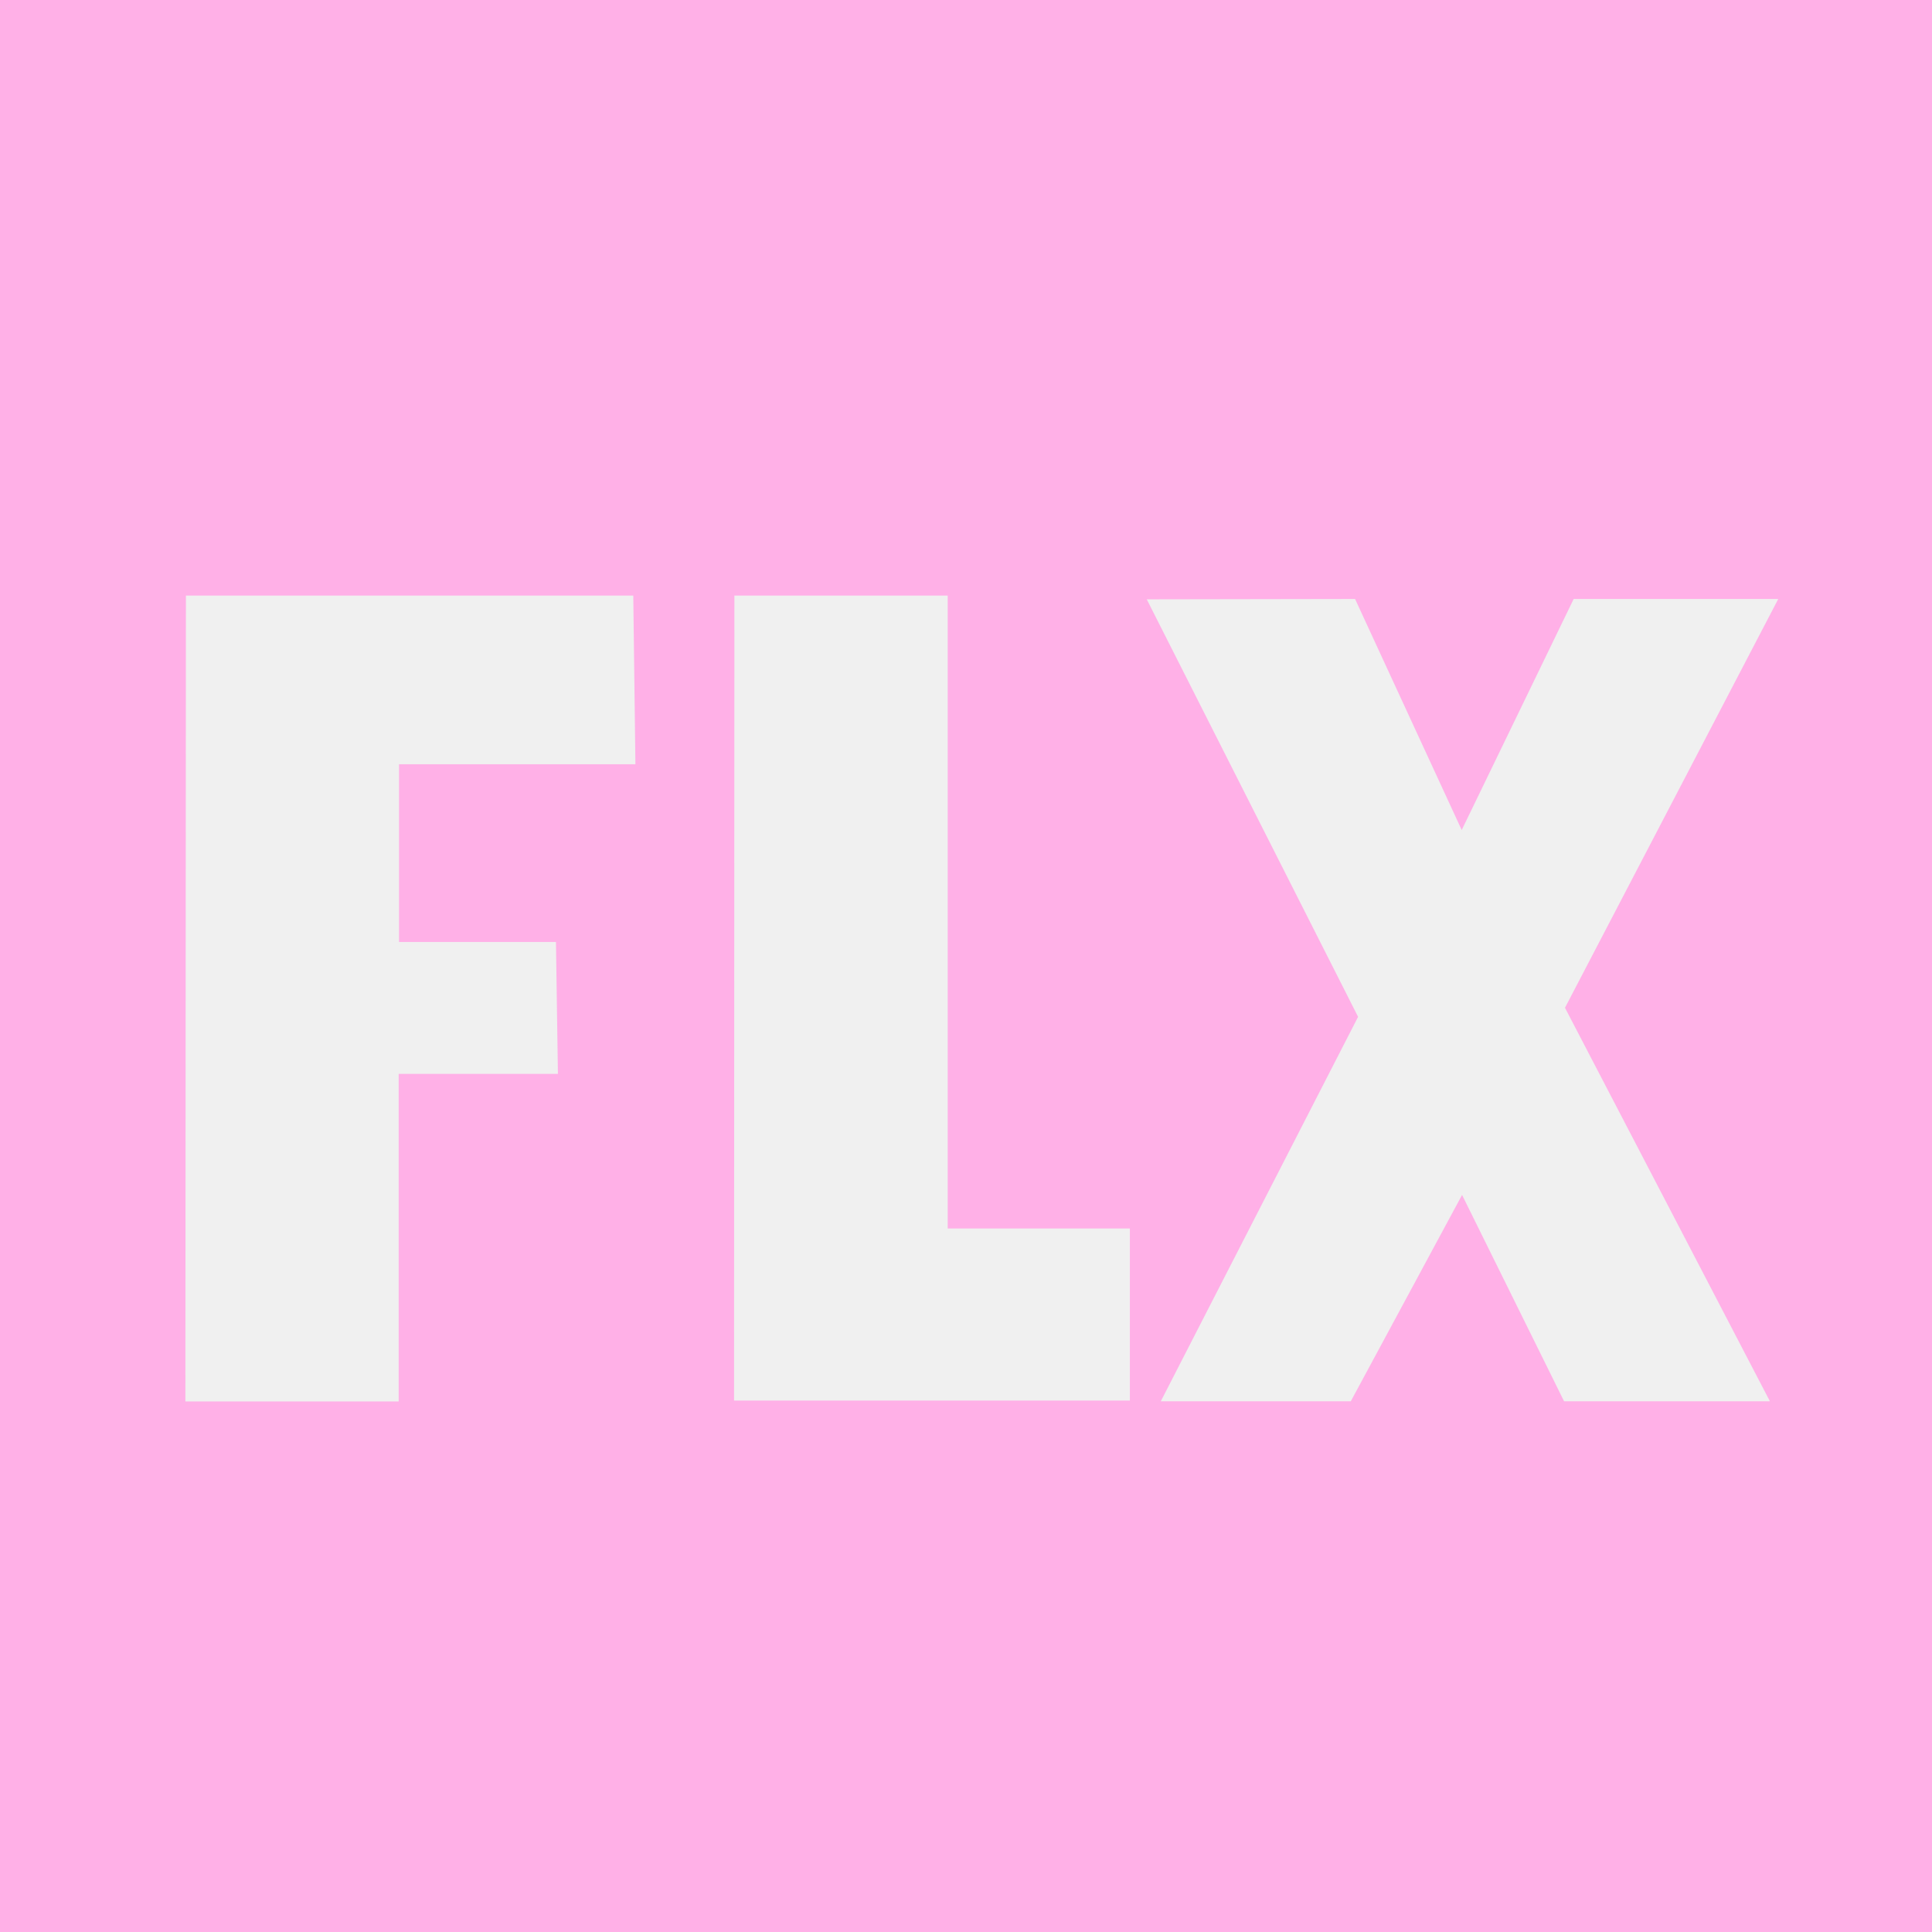
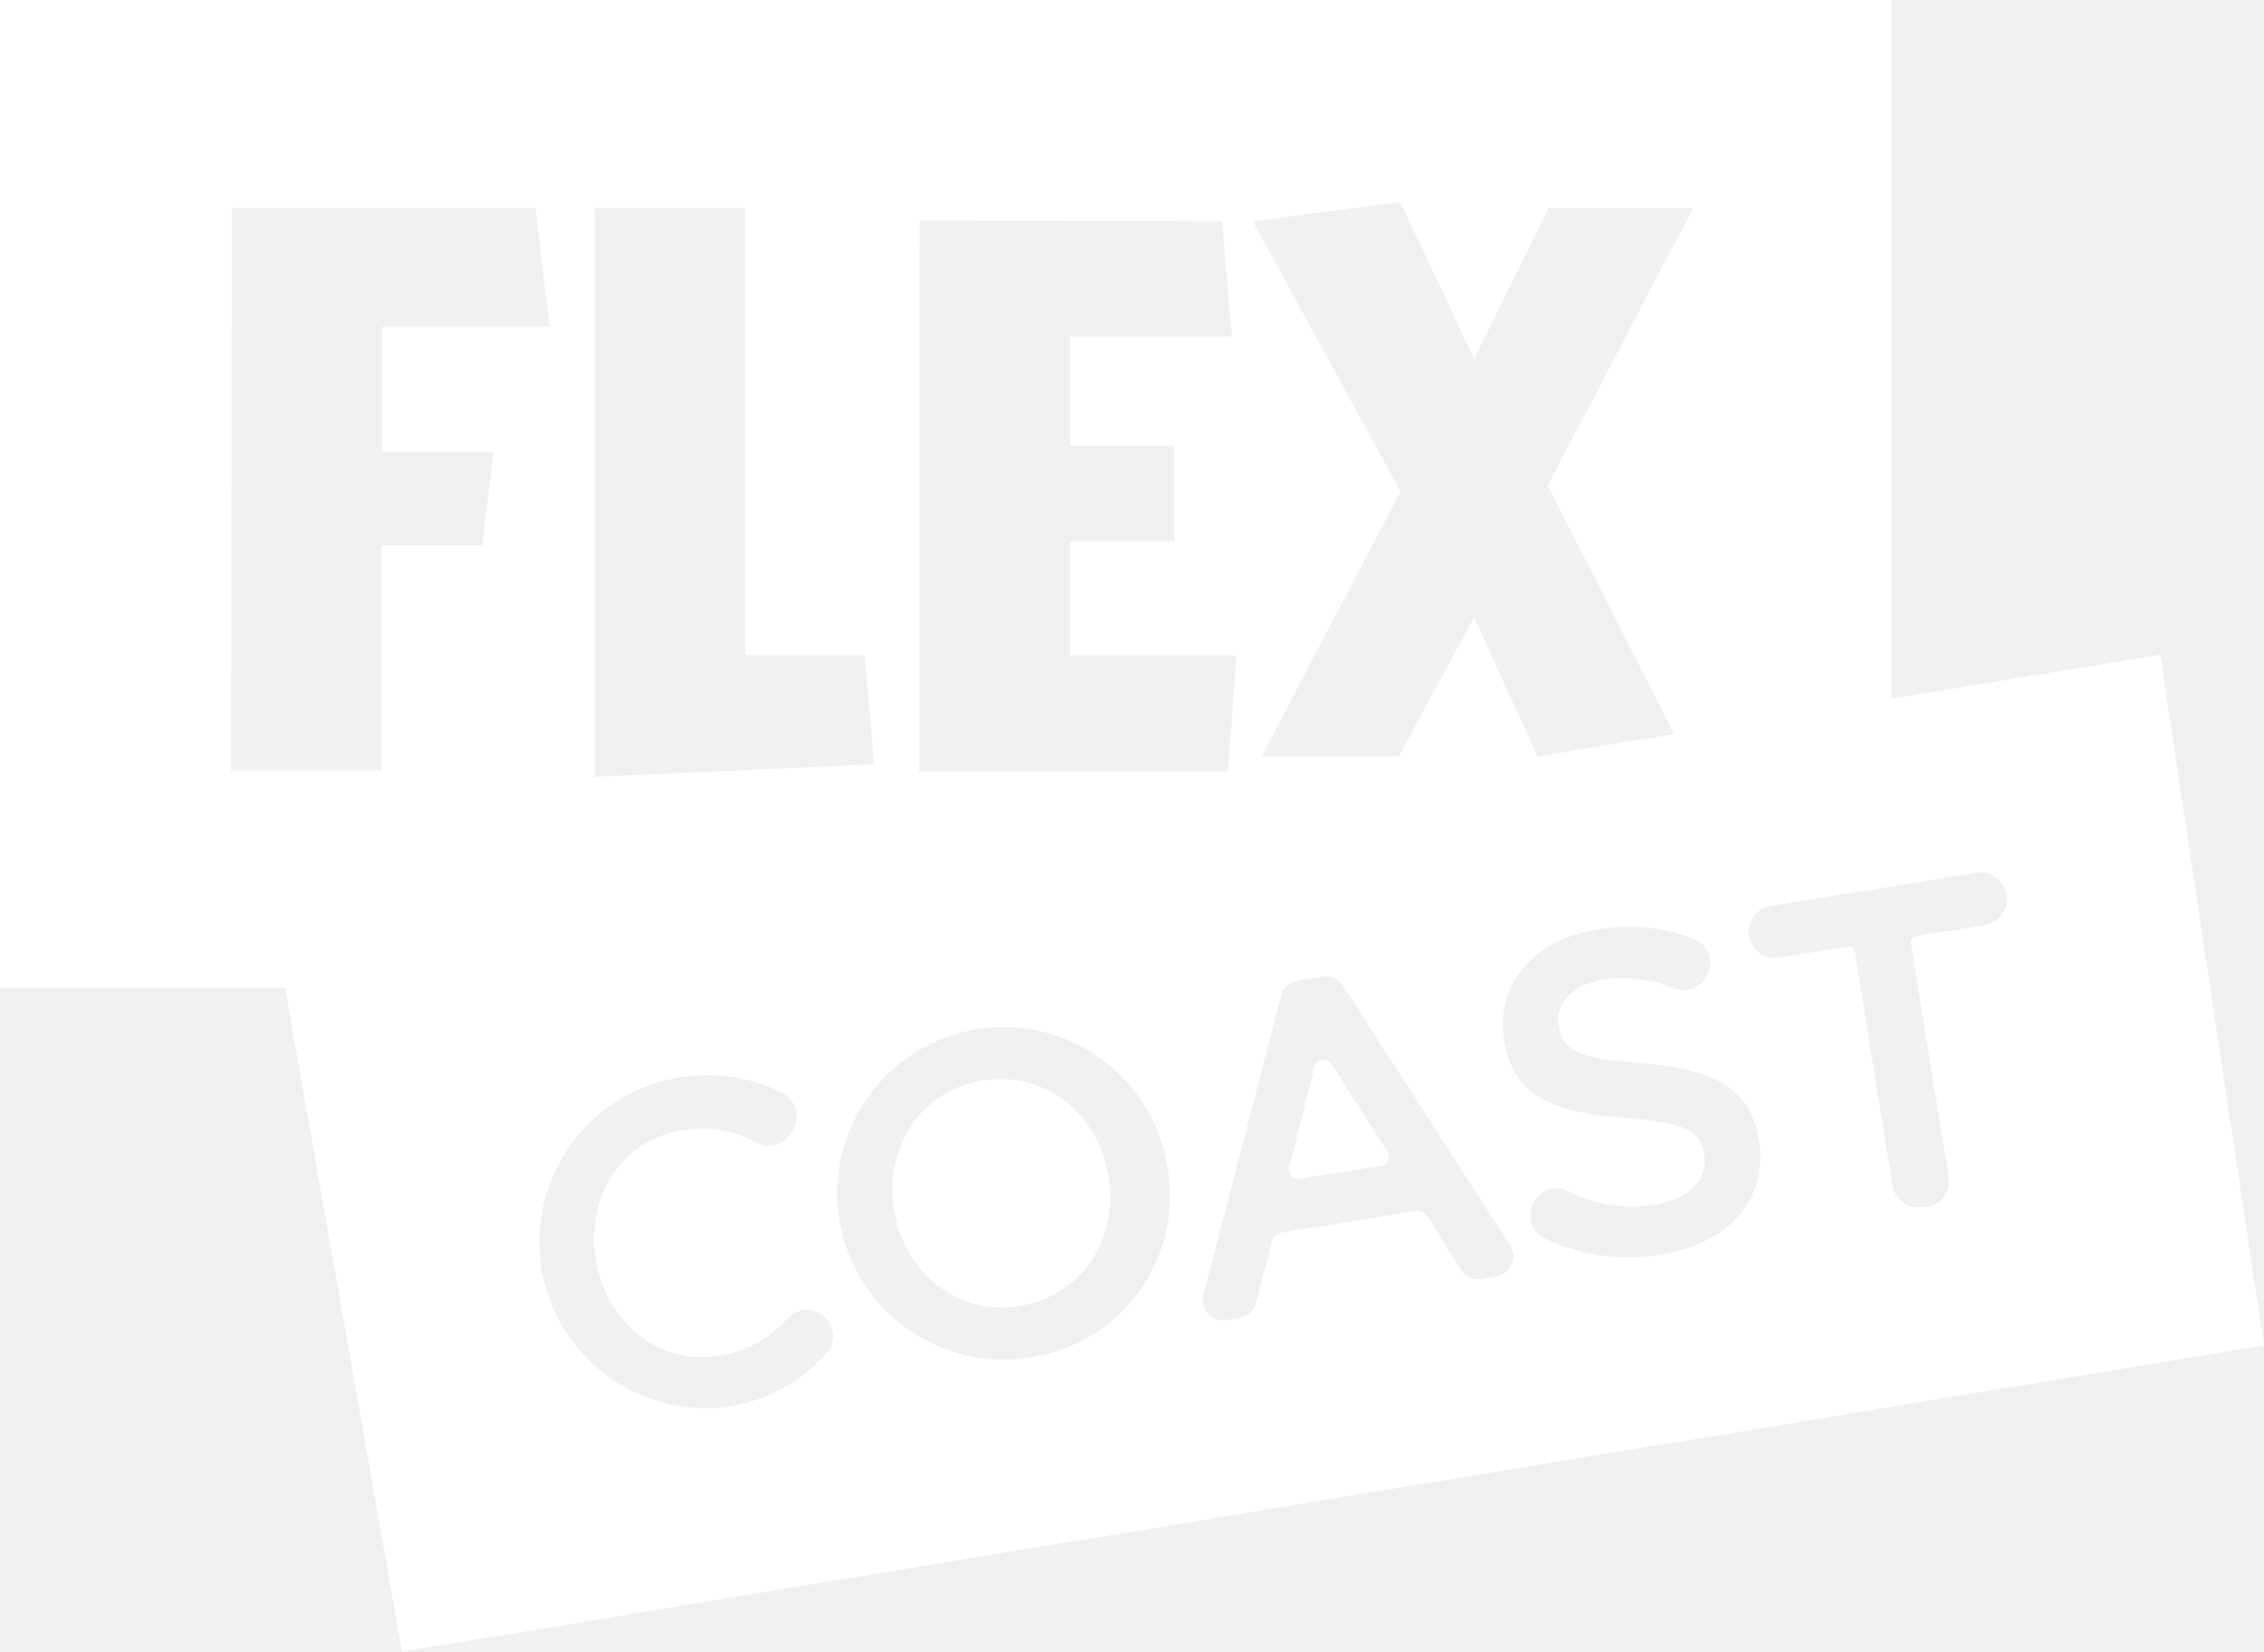
- <svg xmlns="http://www.w3.org/2000/svg" viewBox="0 0 108.7 108.7">
+ <svg xmlns="http://www.w3.org/2000/svg" viewBox="0 0 180.24 131.48">
  <defs>
-     <style>.cls-1{fill:#ffb0e7;}</style>
+     <style>.cls-1{fill:#fff;}</style>
  </defs>
  <g id="Lager_2" data-name="Lager 2">
    <g id="Lager_1-2" data-name="Lager 1">
-       <path class="cls-1" d="M108.7,108.7V0H0V108.7Zm-32.46-75,6,13,6.3-13h11.51l-12,23L99.58,78.84H88L82.26,67.23,76,78.84H65.31l11.1-21.63L64.52,33.72Zm-34.92-.19h12l0,35.61H63.57v9.68l-22.27,0Zm-30.86,0H35.63L35.75,43H22.45V53h8.83l.11,7.42H22.43V78.85h-12Z" />
+       <path class="cls-1" d="M78.25,86c-5,.81-7.87,5.38-7.07,10.33s5,8.44,10,7.63,7.87-5.38,7.07-10.32S83.26,85.22,78.25,86Z" />
+       <path class="cls-1" d="M106,84.68a.74.74,0,0,0-1.35.21l-2,8a.75.75,0,0,0,.85.93l6.44-1a.76.76,0,0,0,.51-1.15Z" />
+       <path class="cls-1" d="M180.24,107.11l-8.27-55-21.39,3.52V0H0V78.64H22.7L32,131.48Zm-114.36.51A12.86,12.86,0,0,1,57.73,112a13.24,13.24,0,0,1-4-26.16A13.31,13.31,0,0,1,62.29,87a2.1,2.1,0,0,1,.81,3l-.12.2a2.08,2.08,0,0,1-2.72.76,9.3,9.3,0,0,0-5.94-1c-4.84.78-7.7,5.31-6.89,10.29s5,8.46,9.79,7.68a9.13,9.13,0,0,0,5.56-3.07,2.1,2.1,0,0,1,3.1,2.82Zm15.93.46A13.23,13.23,0,1,1,92.94,92.84,13,13,0,0,1,81.81,108.08Zm37.3-6.47-1.2.2a1.61,1.61,0,0,1-1.62-.74l-2.66-4.26a.93.93,0,0,0-.93-.42L102,98.12a.92.92,0,0,0-.75.7L100,103.7a1.63,1.63,0,0,1-1.31,1.21l-1.06.17a1.61,1.61,0,0,1-1.82-2L102,79.26a1.61,1.61,0,0,1,1.3-1.19l2-.33a1.65,1.65,0,0,1,1.62.72l13.31,20.69A1.61,1.61,0,0,1,119.11,101.61Zm13.11-1.74A15.64,15.64,0,0,1,123,98.6a2,2,0,0,1-.9-2.84l.11-.19a2,2,0,0,1,2.63-.74,11,11,0,0,0,6.86,1.09c2.74-.45,4.27-2,4-3.94s-1.47-2.65-6.33-3c-5.59-.43-8.88-1.53-9.63-6.22-.71-4.41,2.42-8,7.43-8.76a14.28,14.28,0,0,1,7.76.77,2,2,0,0,1,1,2.73l-.11.23a2,2,0,0,1-2.52.94,10.66,10.66,0,0,0-5.6-.72c-2.59.42-3.89,2-3.62,3.69.32,2,1.61,2.67,6.64,3,5.55.44,8.63,1.9,9.31,6.12C140.78,95.6,137.52,99,132.22,99.87Zm27.52-28.62A2.09,2.09,0,0,1,158,73.64l-5.48.88a.47.47,0,0,0-.39.55l3,18.62a2.09,2.09,0,0,1-1.72,2.39l-.36,0a2.08,2.08,0,0,1-2.39-1.72l-3-18.62a.46.46,0,0,0-.54-.39l-5.49.88a2.08,2.08,0,1,1-.66-4.11l16.38-2.65A2.09,2.09,0,0,1,159.74,71.25ZM111.47,16.08l5.89,12.49,5.91-12h11.51L123.21,38.66l10.08,19.77-10.88,1.79-5.06-11.08-6,11.08H100.43L111.5,39.12,99.75,17.63ZM73.21,17.55l24.08.08.78,9.15H85.2V35.5h8.29V43.1h-8.3v9.08H98.43l-.66,9.22-24.59,0Zm-25.89-1h12l0,35.61h9.51l.76,8.68-22.27,1Zm-28.86,0H42.63L43.75,26H30.45V36h8.83l-.89,7.42h-8V61.33h-12Z" />
    </g>
  </g>
</svg>
